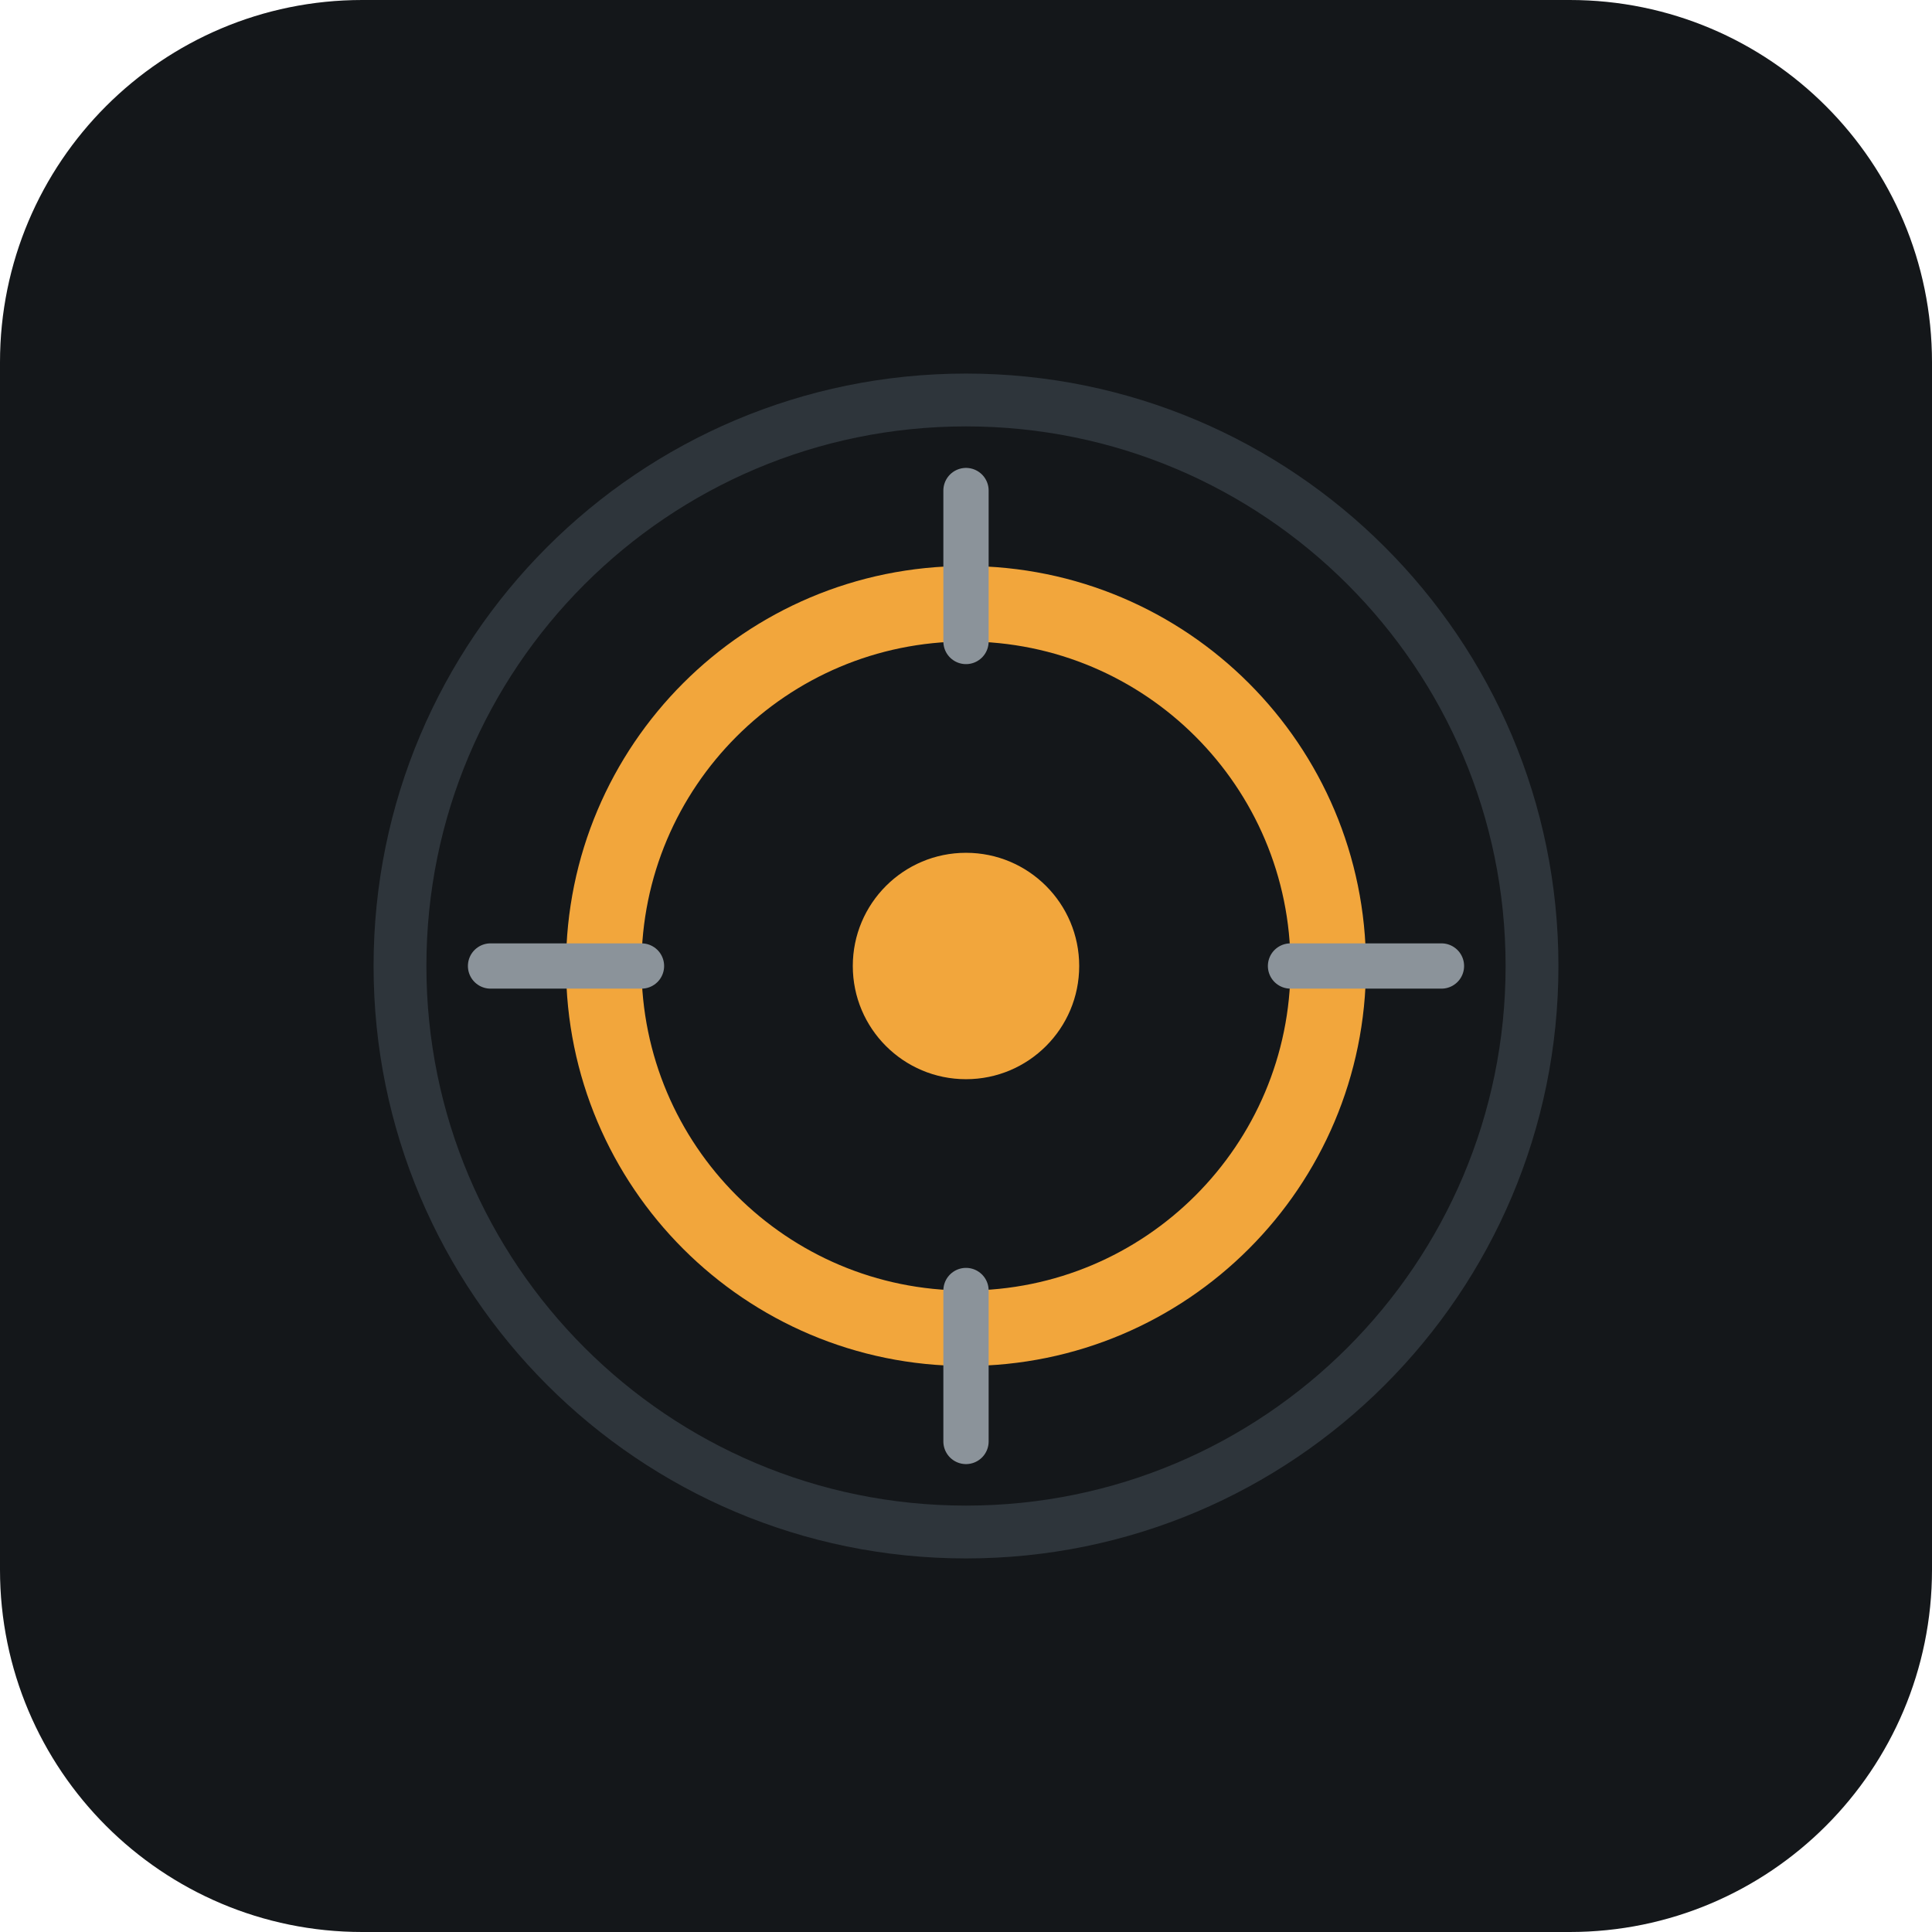
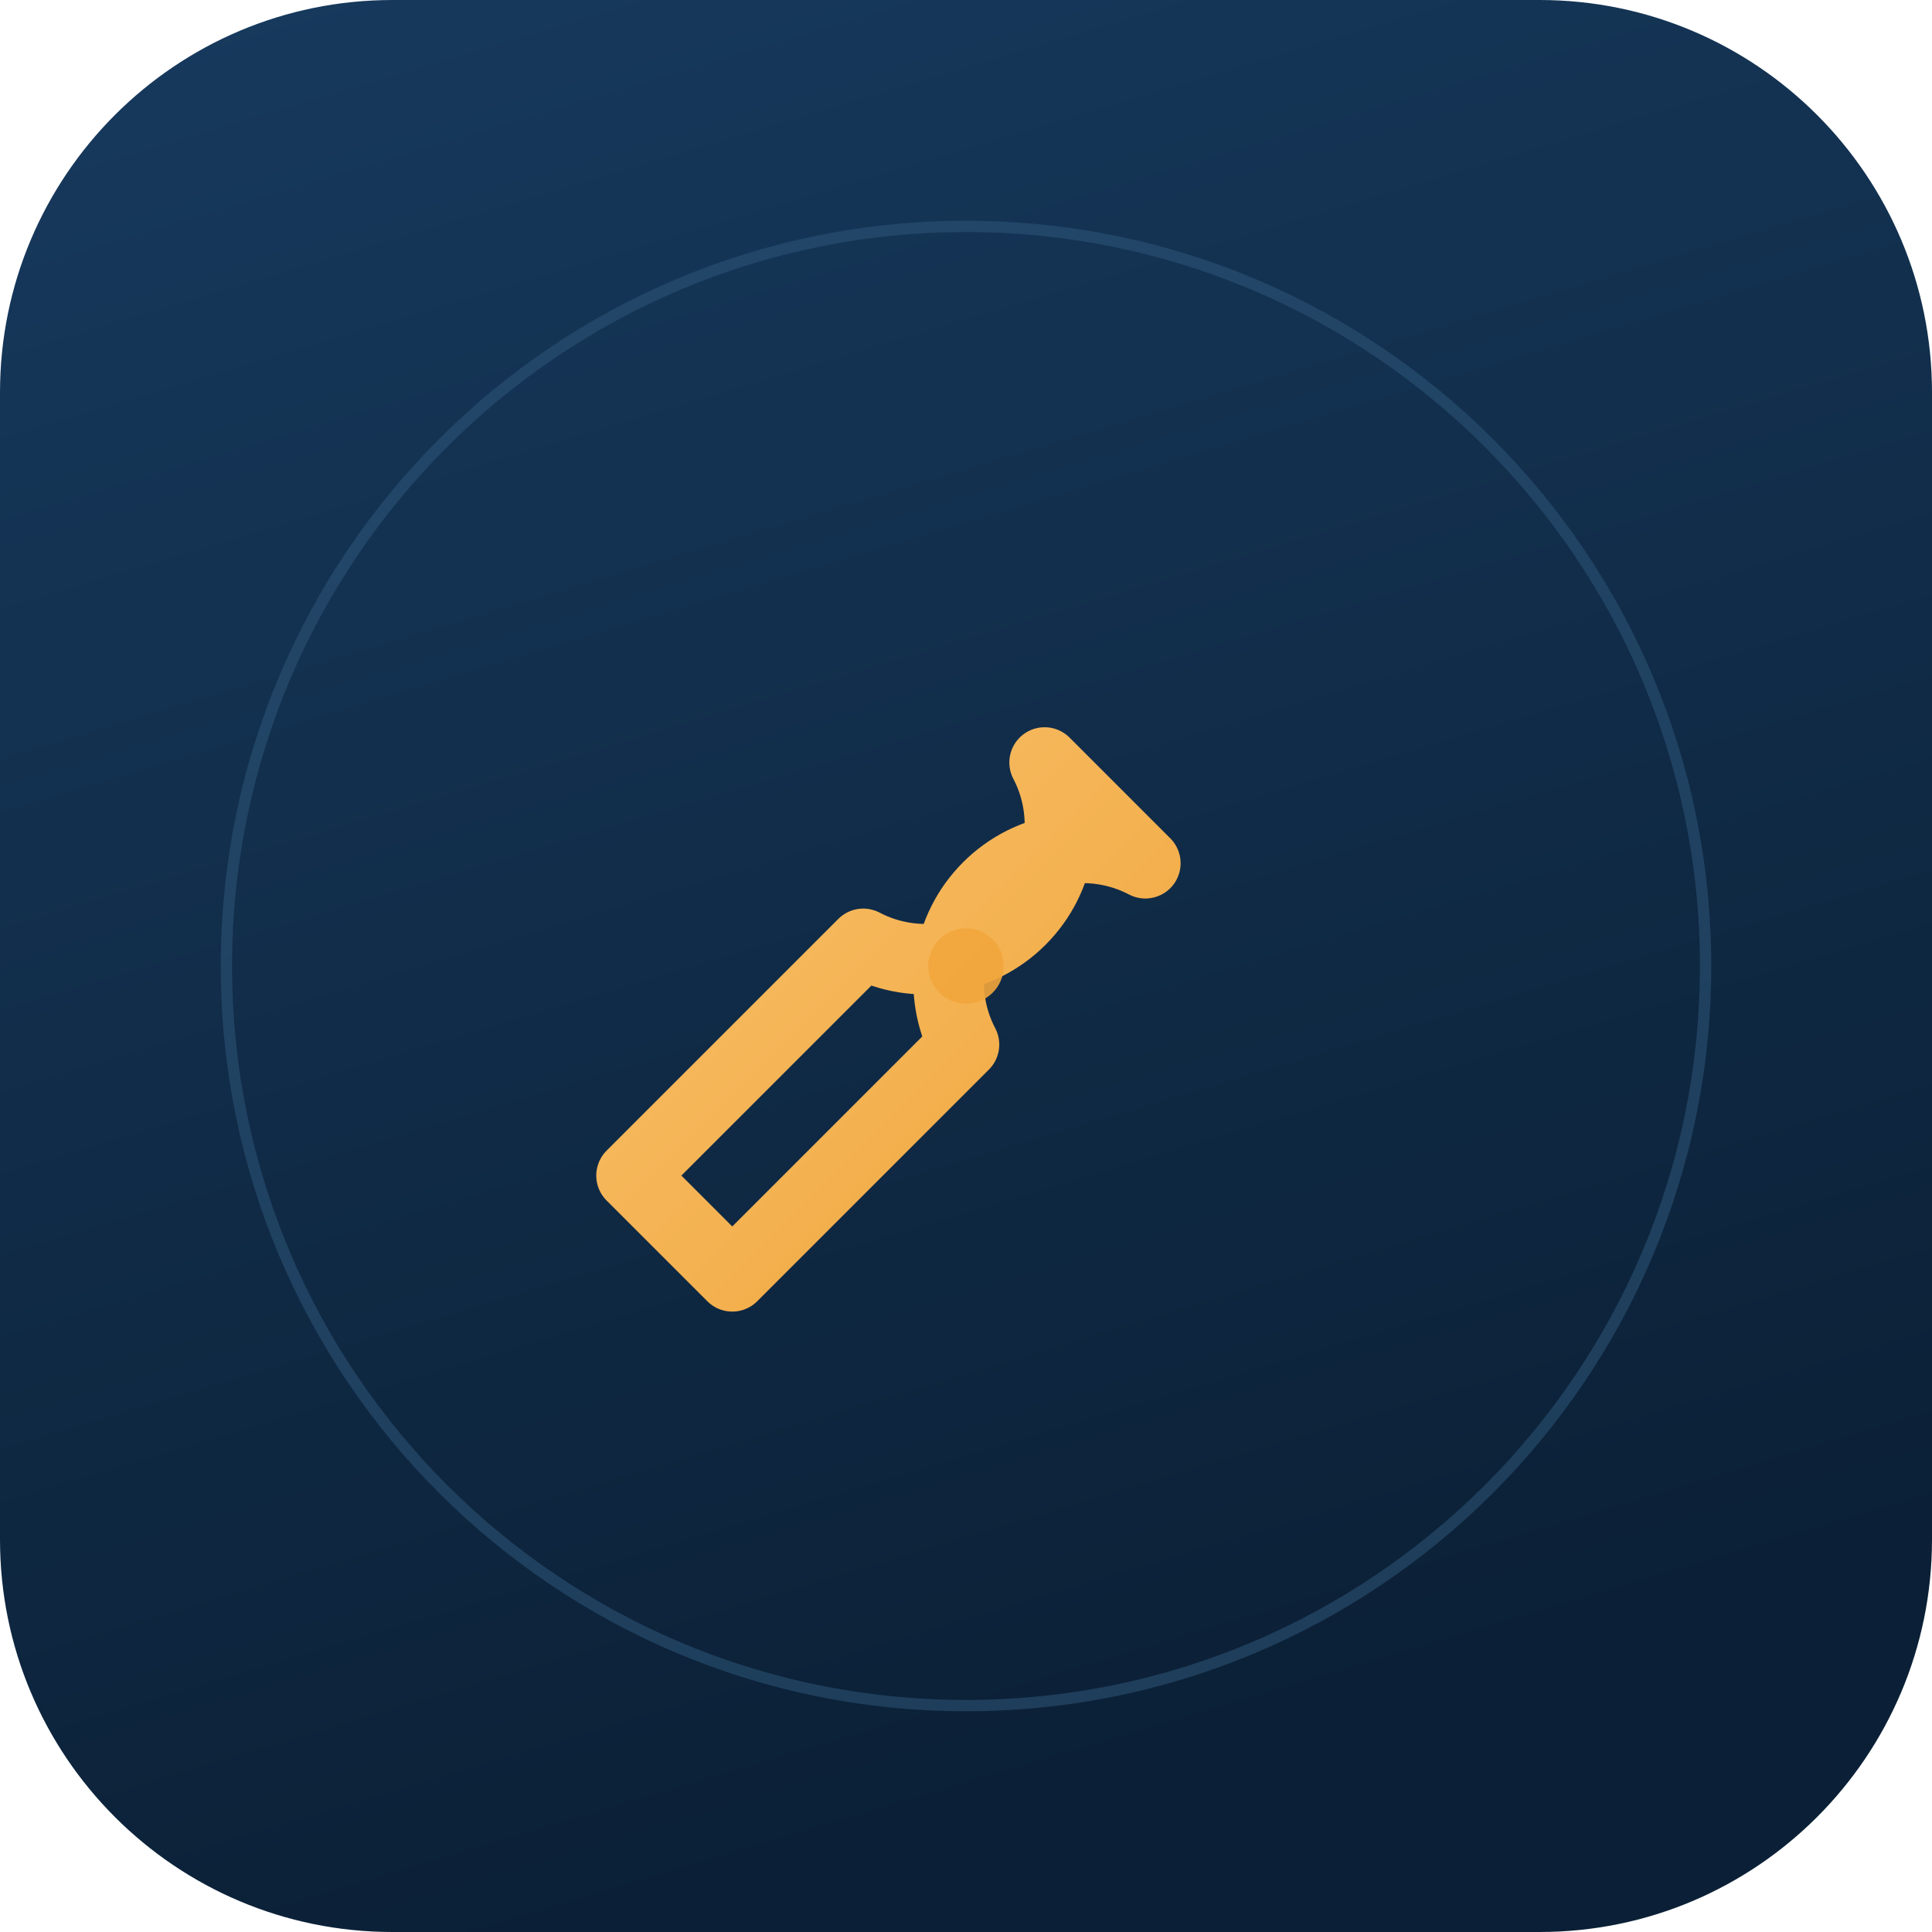
<svg xmlns="http://www.w3.org/2000/svg" viewBox="0 0 512 512">
-   <rect width="512" height="512" rx="96" fill="#14171A" />
-   <circle cx="256" cy="256" r="150" fill="none" stroke="#2E353B" stroke-width="14" />
-   <circle cx="256" cy="256" r="96" fill="none" stroke="#F2A63C" stroke-width="20" />
-   <circle cx="256" cy="256" r="30" fill="#F2A63C" />
-   <path d="M256 130 v40 M256 342 v40 M130 256 h40 M342 256 h40" stroke="#8B939A" stroke-width="12" stroke-linecap="round" />
+   <defs>
+     <linearGradient id="bgGrad" x1="0" y1="0" x2="0.3" y2="1">
+       <stop offset="0%" stop-color="#173A5E" />
+       <stop offset="100%" stop-color="#0B2036" />
+     </linearGradient>
+     <linearGradient id="toolGrad" x1="0" y1="0" x2="1" y2="1">
+       <stop offset="0%" stop-color="#F7C06B" />
+       <stop offset="100%" stop-color="#F2A63C" />
+     </linearGradient>
+   </defs>
+   <rect width="512" height="512" rx="104" fill="url(#bgGrad)" />
+   <circle cx="256" cy="256" r="196" fill="none" stroke="#2E5578" stroke-width="3" opacity="0.55" />
+   <g transform="translate(146,146) scale(8.9)" fill="none" stroke="url(#toolGrad)" stroke-width="2.1" stroke-linecap="round" stroke-linejoin="round">
+     <path d="M14.7 6.3a4 4 0 0 1-5.4 5.4L2.4 18.6l3 3 6.9-6.9a4 4 0 0 1 5.4-5.4L14.7 6.3Z" />
+   </g>
+   <circle cx="256" cy="256" r="10" fill="#F2A63C" opacity="0.9" />
</svg>
